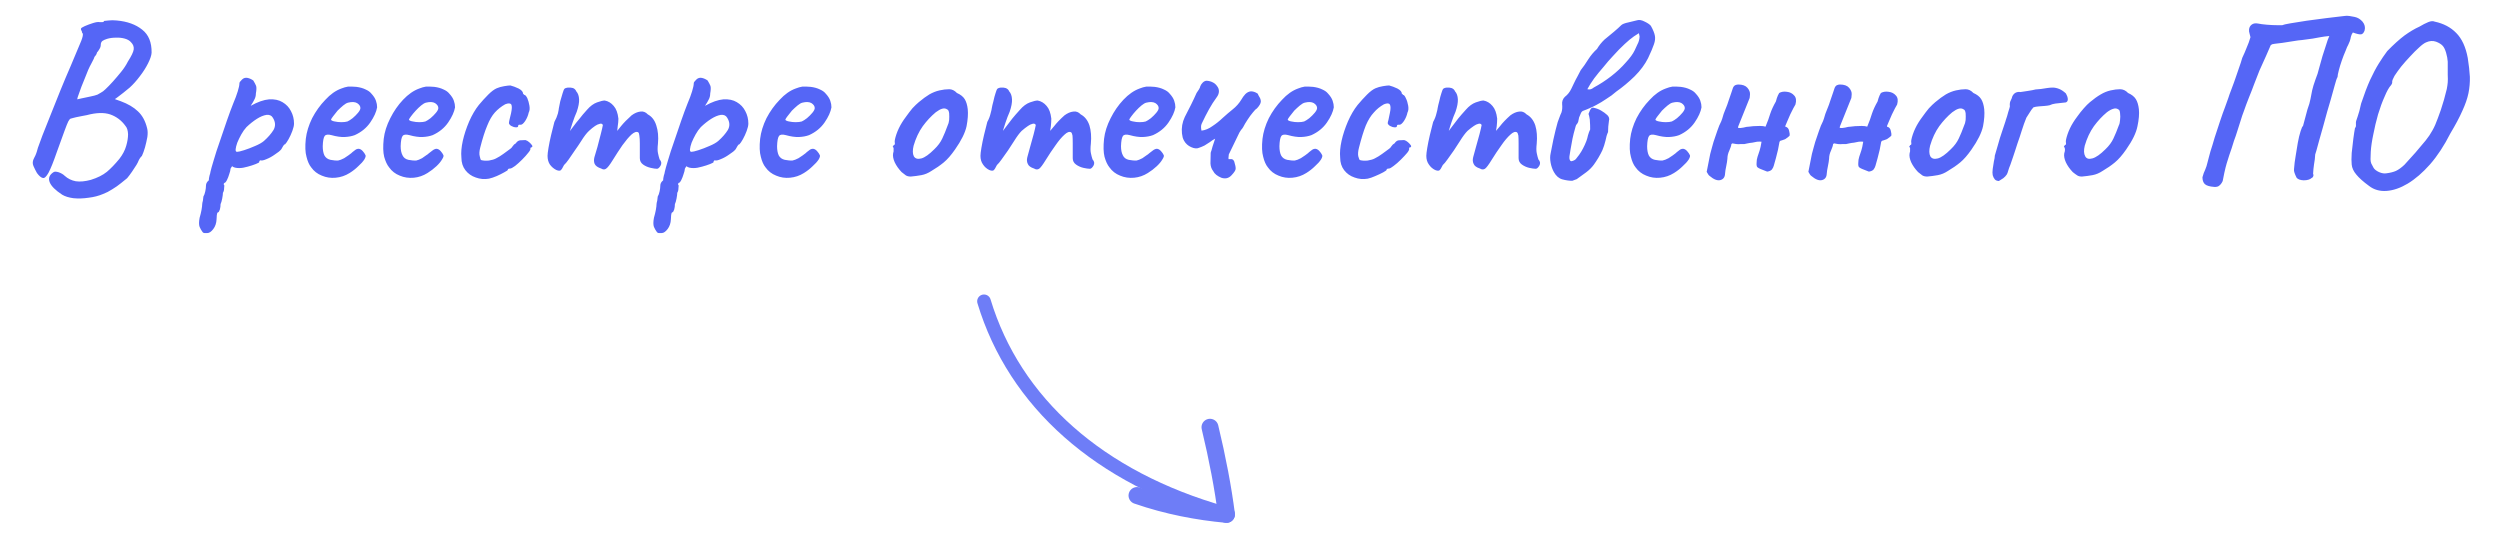
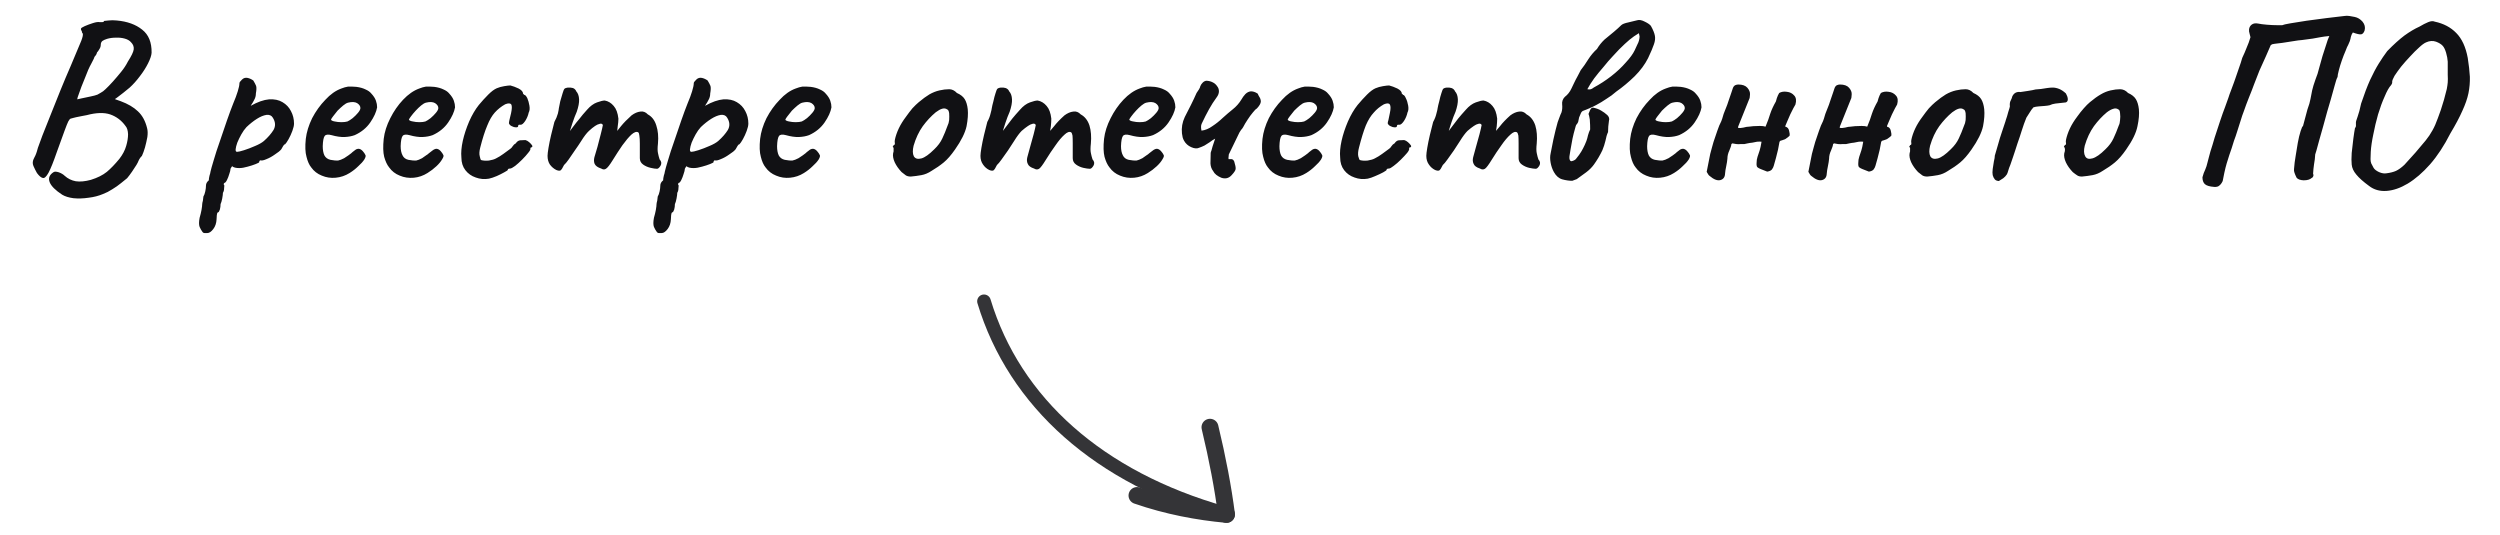
<svg xmlns="http://www.w3.org/2000/svg" viewBox="-60 -760 10620 2270" fill="none" role="img" aria-label="В реестре отечественного ПО">
-   <g fill="#5566f6">
+   <g fill="#111114">
    <path d="M204 67Q161 39 151 14Q141 -12 168 -29Q174 -33 190 -28Q206 -22 215 -13Q235 5 262 10Q289 14 326 4Q368 -9 394 -30Q419 -51 447 -85Q468 -112 476 -140Q484 -167 484 -190Q483 -214 473 -225Q448 -260 408 -274Q369 -287 309 -271Q302 -270 288 -267Q274 -264 263 -262Q252 -259 251 -259Q244 -257 240 -256Q236 -255 230 -244Q225 -234 214 -204Q203 -174 181 -113Q160 -52 146 -26Q132 -1 122 -4Q111 -6 97 -25Q89 -39 82 -55Q75 -71 85 -89Q90 -98 93 -106Q96 -113 101 -132Q106 -147 120 -184Q135 -222 155 -272Q175 -323 197 -377Q219 -431 240 -479Q260 -527 274 -560Q288 -591 291 -605Q294 -619 289 -620Q289 -625 286 -630Q283 -634 284 -638Q284 -642 300 -649Q316 -656 335 -662Q354 -668 363 -666Q368 -666 375 -666Q382 -667 382 -671Q385 -671 401 -673Q417 -675 436 -673Q503 -667 544 -634Q585 -602 584 -536Q583 -519 569 -491Q555 -463 534 -436Q513 -408 491 -388Q478 -377 464 -366Q449 -354 438 -346Q428 -339 428 -339Q428 -339 436 -336Q444 -333 453 -330Q499 -313 526 -287Q554 -261 565 -215Q569 -200 566 -178Q562 -156 556 -134Q550 -113 543 -98Q536 -91 532 -84Q528 -76 528 -76Q528 -74 520 -60Q512 -47 501 -31Q490 -15 480 -3Q470 5 454 18Q437 32 417 44Q397 57 378 64Q350 76 316 80Q282 85 252 82Q222 78 204 67ZM268 -338Q268 -338 286 -342Q303 -345 324 -350Q344 -354 354 -358Q359 -361 368 -366Q378 -371 388 -381Q402 -394 420 -414Q437 -433 454 -454Q472 -476 483 -498Q506 -534 508 -550Q510 -567 497 -580Q488 -591 470 -596Q452 -601 432 -600Q412 -600 395 -595Q382 -591 375 -586Q368 -580 368 -569Q368 -560 362 -551Q357 -542 352 -537Q351 -530 346 -524Q341 -518 341 -518Q341 -514 328 -490Q315 -467 301 -429Q283 -386 276 -364Q268 -343 268 -338ZM821 230Q817 230 810 230Q803 231 798 222Q794 217 788 204Q783 191 788 165Q793 148 796 132Q799 115 799 107Q799 103 802 92Q804 80 804 75Q809 67 812 53Q815 39 815 28Q815 16 827 6Q827 -2 830 -14Q834 -26 834 -30Q837 -44 848 -80Q858 -115 874 -160Q889 -205 904 -248Q919 -291 931 -321Q943 -349 950 -372Q957 -395 957 -405Q957 -409 959 -412Q961 -414 968 -422Q978 -432 992 -429Q1005 -426 1016 -418Q1024 -405 1028 -395Q1031 -385 1027 -363Q1027 -348 1020 -336Q1014 -324 1009 -317Q1004 -310 1006 -311Q1049 -335 1083 -338Q1117 -340 1140 -326Q1164 -312 1176 -288Q1189 -264 1189 -235Q1189 -223 1182 -204Q1175 -185 1166 -169Q1157 -153 1151 -147Q1147 -147 1143 -140Q1139 -134 1135 -126Q1127 -116 1108 -104Q1090 -91 1072 -84Q1054 -76 1046 -79Q1046 -79 1044 -78Q1041 -76 1041 -71Q1041 -69 1026 -63Q1011 -57 992 -52Q972 -46 956 -46Q935 -46 926 -54Q924 -52 922 -48Q919 -44 919 -41Q919 -35 914 -21Q910 -7 904 5Q898 17 893 17Q893 17 891 20Q889 23 893 28Q893 28 892 40Q892 51 887 59Q887 67 884 83Q881 99 877 107Q877 119 874 130Q870 142 866 142Q862 143 861 154Q860 166 860 171Q859 196 846 213Q833 230 821 230ZM947 -115Q955 -115 977 -122Q999 -129 1024 -140Q1048 -150 1061 -161Q1087 -184 1102 -208Q1116 -233 1099 -260Q1091 -274 1072 -272Q1053 -269 1031 -255Q1009 -241 987 -220Q975 -207 965 -189Q955 -171 948 -154Q942 -137 941 -126Q940 -115 947 -115ZM1425 -25Q1398 -8 1366 -5Q1335 -2 1307 -14Q1279 -25 1262 -49Q1249 -65 1242 -94Q1234 -122 1239 -170Q1244 -213 1266 -258Q1289 -302 1322 -336Q1354 -371 1390 -384Q1405 -390 1418 -392Q1431 -393 1454 -391Q1477 -388 1493 -380Q1509 -373 1517 -363Q1532 -347 1537 -332Q1542 -318 1542 -304Q1537 -275 1513 -240Q1489 -205 1447 -186Q1428 -179 1404 -178Q1380 -177 1348 -186Q1326 -192 1319 -182Q1312 -172 1311 -139Q1311 -115 1318 -100Q1326 -85 1344 -81Q1366 -77 1376 -78Q1387 -80 1402 -88Q1413 -95 1420 -100Q1426 -104 1432 -109Q1437 -114 1444 -119Q1450 -124 1454 -126Q1459 -128 1464 -128Q1473 -127 1481 -118Q1489 -109 1492 -102Q1496 -97 1488 -83Q1479 -69 1462 -54Q1446 -38 1425 -25ZM1416 -244Q1425 -248 1438 -258Q1451 -269 1461 -281Q1471 -293 1471 -301Q1471 -313 1457 -322Q1443 -330 1419 -324Q1410 -322 1398 -312Q1386 -302 1374 -290Q1363 -277 1355 -266Q1347 -256 1346 -251Q1350 -246 1362 -244Q1375 -241 1390 -241Q1406 -241 1416 -244ZM1756 -25Q1729 -8 1698 -5Q1666 -2 1638 -14Q1610 -25 1593 -49Q1580 -65 1572 -94Q1565 -122 1570 -170Q1575 -213 1598 -258Q1620 -302 1652 -336Q1685 -371 1721 -384Q1736 -390 1749 -392Q1762 -393 1785 -391Q1808 -388 1824 -380Q1840 -373 1848 -363Q1863 -347 1868 -332Q1873 -318 1873 -304Q1868 -275 1844 -240Q1820 -205 1778 -186Q1759 -179 1735 -178Q1711 -177 1679 -186Q1657 -192 1650 -182Q1643 -172 1642 -139Q1642 -115 1650 -100Q1657 -85 1675 -81Q1697 -77 1708 -78Q1718 -80 1733 -88Q1744 -95 1750 -100Q1757 -104 1762 -109Q1768 -114 1775 -119Q1781 -124 1786 -126Q1790 -128 1795 -128Q1804 -127 1812 -118Q1820 -109 1823 -102Q1827 -97 1818 -83Q1810 -69 1794 -54Q1777 -38 1756 -25ZM1747 -244Q1756 -248 1769 -258Q1782 -269 1792 -281Q1802 -293 1802 -301Q1802 -313 1788 -322Q1774 -330 1750 -324Q1741 -322 1729 -312Q1717 -302 1706 -290Q1694 -277 1686 -266Q1678 -256 1677 -251Q1681 -246 1694 -244Q1706 -241 1722 -241Q1737 -241 1747 -244ZM2017 -1Q1988 4 1961 -6Q1934 -15 1917 -37Q1900 -59 1900 -91Q1897 -121 1906 -162Q1915 -202 1933 -244Q1951 -285 1974 -314Q1994 -338 2014 -358Q2034 -378 2050 -385Q2064 -391 2082 -394Q2100 -397 2108 -397Q2124 -393 2143 -384Q2162 -374 2162 -362Q2162 -362 2164 -360Q2167 -357 2167 -357Q2173 -357 2180 -343Q2186 -329 2189 -311Q2192 -293 2186 -282Q2182 -263 2171 -246Q2160 -230 2152 -230Q2148 -230 2144 -230Q2141 -229 2141 -224Q2141 -219 2132 -219Q2123 -219 2114 -224Q2105 -228 2102 -236Q2102 -241 2104 -250Q2107 -260 2111 -279Q2117 -307 2112 -316Q2106 -325 2086 -317Q2061 -303 2042 -282Q2024 -262 2010 -227Q1995 -192 1980 -133Q1974 -110 1978 -96Q1981 -81 1984 -80Q1998 -76 2017 -78Q2036 -81 2047 -87Q2063 -95 2078 -106Q2093 -117 2108 -128Q2113 -131 2118 -139Q2123 -147 2131 -151Q2139 -163 2150 -164Q2160 -165 2172 -165Q2180 -163 2188 -156Q2196 -149 2200 -143Q2204 -137 2198 -134Q2194 -134 2194 -132Q2193 -129 2193 -129Q2195 -124 2184 -111Q2174 -98 2158 -82Q2142 -66 2128 -55Q2113 -44 2107 -44Q2097 -44 2097 -38Q2097 -36 2082 -28Q2068 -20 2050 -12Q2031 -4 2017 -1ZM2303 -38Q2287 -46 2276 -61Q2266 -76 2266 -98Q2266 -108 2270 -132Q2274 -156 2281 -186Q2288 -216 2295 -242Q2305 -260 2310 -278Q2314 -296 2314 -300Q2316 -312 2320 -330Q2325 -349 2330 -364Q2335 -380 2337 -382Q2342 -387 2352 -388Q2363 -389 2374 -386Q2384 -382 2388 -372Q2399 -360 2400 -338Q2401 -317 2390 -285Q2381 -265 2372 -238Q2363 -211 2356 -188Q2350 -166 2349 -158L2318 -157Q2335 -173 2350 -190Q2365 -208 2372 -218Q2389 -241 2402 -256Q2414 -272 2434 -294Q2454 -317 2476 -325Q2498 -333 2509 -333Q2531 -329 2547 -310Q2563 -292 2567 -256Q2567 -242 2564 -223Q2562 -204 2562 -204Q2562 -204 2578 -224Q2595 -245 2623 -270Q2642 -284 2660 -286Q2678 -289 2692 -274Q2718 -260 2728 -227Q2739 -194 2735 -150Q2732 -124 2735 -110Q2738 -95 2742 -83Q2754 -70 2746 -56Q2738 -43 2731 -43Q2721 -43 2704 -47Q2686 -51 2672 -61Q2658 -71 2658 -88V-150Q2658 -172 2656 -184Q2655 -195 2651 -198Q2640 -204 2622 -188Q2605 -172 2584 -143Q2564 -114 2543 -80Q2524 -49 2514 -43Q2505 -37 2494 -44Q2472 -51 2466 -64Q2461 -76 2465 -92Q2470 -109 2478 -136Q2485 -164 2492 -190Q2499 -217 2501 -229Q2497 -237 2488 -234Q2478 -232 2468 -225Q2456 -217 2442 -204Q2427 -190 2409 -161Q2397 -142 2382 -121Q2368 -100 2356 -83Q2344 -66 2336 -59Q2327 -40 2321 -36Q2315 -33 2303 -38ZM2751 230Q2747 230 2740 230Q2733 231 2728 222Q2724 217 2718 204Q2713 191 2718 165Q2723 148 2726 132Q2729 115 2729 107Q2729 103 2732 92Q2734 80 2734 75Q2739 67 2742 53Q2745 39 2745 28Q2745 16 2757 6Q2757 -2 2760 -14Q2764 -26 2764 -30Q2767 -44 2778 -80Q2788 -115 2804 -160Q2819 -205 2834 -248Q2849 -291 2861 -321Q2873 -349 2880 -372Q2887 -395 2887 -405Q2887 -409 2889 -412Q2891 -414 2898 -422Q2908 -432 2922 -429Q2935 -426 2946 -418Q2954 -405 2958 -395Q2961 -385 2957 -363Q2957 -348 2950 -336Q2944 -324 2939 -317Q2934 -310 2936 -311Q2979 -335 3013 -338Q3047 -340 3070 -326Q3094 -312 3106 -288Q3119 -264 3119 -235Q3119 -223 3112 -204Q3105 -185 3096 -169Q3087 -153 3081 -147Q3077 -147 3073 -140Q3069 -134 3065 -126Q3057 -116 3038 -104Q3020 -91 3002 -84Q2984 -76 2976 -79Q2976 -79 2974 -78Q2971 -76 2971 -71Q2971 -69 2956 -63Q2941 -57 2922 -52Q2902 -46 2886 -46Q2865 -46 2856 -54Q2854 -52 2852 -48Q2849 -44 2849 -41Q2849 -35 2844 -21Q2840 -7 2834 5Q2828 17 2823 17Q2823 17 2821 20Q2819 23 2823 28Q2823 28 2822 40Q2822 51 2817 59Q2817 67 2814 83Q2811 99 2807 107Q2807 119 2804 130Q2800 142 2796 142Q2792 143 2791 154Q2790 166 2790 171Q2789 196 2776 213Q2763 230 2751 230ZM2877 -115Q2885 -115 2907 -122Q2929 -129 2954 -140Q2978 -150 2991 -161Q3017 -184 3032 -208Q3046 -233 3029 -260Q3021 -274 3002 -272Q2983 -269 2961 -255Q2939 -241 2917 -220Q2905 -207 2895 -189Q2885 -171 2878 -154Q2872 -137 2871 -126Q2870 -115 2877 -115ZM3355 -25Q3328 -8 3296 -5Q3265 -2 3237 -14Q3209 -25 3192 -49Q3179 -65 3172 -94Q3164 -122 3169 -170Q3174 -213 3196 -258Q3219 -302 3252 -336Q3284 -371 3320 -384Q3335 -390 3348 -392Q3361 -393 3384 -391Q3407 -388 3423 -380Q3439 -373 3447 -363Q3462 -347 3467 -332Q3472 -318 3472 -304Q3467 -275 3443 -240Q3419 -205 3377 -186Q3358 -179 3334 -178Q3310 -177 3278 -186Q3256 -192 3249 -182Q3242 -172 3241 -139Q3241 -115 3248 -100Q3256 -85 3274 -81Q3296 -77 3306 -78Q3317 -80 3332 -88Q3343 -95 3350 -100Q3356 -104 3362 -109Q3367 -114 3374 -119Q3380 -124 3384 -126Q3389 -128 3394 -128Q3403 -127 3411 -118Q3419 -109 3422 -102Q3426 -97 3418 -83Q3409 -69 3392 -54Q3376 -38 3355 -25ZM3346 -244Q3355 -248 3368 -258Q3381 -269 3391 -281Q3401 -293 3401 -301Q3401 -313 3387 -322Q3373 -330 3349 -324Q3340 -322 3328 -312Q3316 -302 3304 -290Q3293 -277 3285 -266Q3277 -256 3276 -251Q3280 -246 3292 -244Q3305 -241 3320 -241Q3336 -241 3346 -244ZM3809 -10Q3796 -10 3788 -15Q3781 -20 3770 -29Q3751 -49 3741 -70Q3731 -92 3734 -109Q3737 -117 3736 -124Q3736 -132 3736 -132Q3731 -137 3733 -138Q3735 -140 3737 -144Q3743 -144 3741 -155Q3739 -163 3748 -190Q3757 -216 3772 -240Q3778 -250 3790 -266Q3802 -283 3816 -300Q3831 -316 3843 -326Q3868 -347 3888 -359Q3909 -371 3931 -376Q3953 -381 3972 -381Q3990 -381 4005 -365Q4028 -355 4038 -339Q4048 -323 4051 -296Q4054 -266 4046 -224Q4037 -182 3997 -125Q3972 -89 3949 -70Q3926 -51 3897 -34Q3876 -20 3854 -16Q3832 -12 3809 -10ZM3909 -126Q3932 -148 3943 -172Q3954 -195 3966 -228Q3970 -235 3972 -250Q3973 -265 3972 -279Q3970 -293 3964 -295Q3954 -302 3942 -298Q3931 -295 3915 -283Q3885 -258 3860 -224Q3835 -189 3821 -141Q3814 -112 3822 -96Q3831 -81 3854 -87Q3876 -93 3909 -126ZM4142 -38Q4126 -46 4116 -61Q4105 -76 4105 -98Q4105 -108 4109 -132Q4113 -156 4120 -186Q4127 -216 4134 -242Q4144 -260 4148 -278Q4153 -296 4153 -300Q4155 -312 4160 -330Q4164 -349 4169 -364Q4174 -380 4176 -382Q4181 -387 4192 -388Q4202 -389 4212 -386Q4223 -382 4227 -372Q4238 -360 4239 -338Q4240 -317 4229 -285Q4220 -265 4211 -238Q4202 -211 4196 -188Q4189 -166 4188 -158L4157 -157Q4174 -173 4189 -190Q4204 -208 4211 -218Q4228 -241 4240 -256Q4253 -272 4273 -294Q4293 -317 4315 -325Q4337 -333 4348 -333Q4370 -329 4386 -310Q4402 -292 4406 -256Q4406 -242 4404 -223Q4401 -204 4401 -204Q4401 -204 4418 -224Q4434 -245 4462 -270Q4481 -284 4499 -286Q4517 -289 4531 -274Q4557 -260 4568 -227Q4578 -194 4574 -150Q4571 -124 4574 -110Q4577 -95 4581 -83Q4593 -70 4585 -56Q4577 -43 4570 -43Q4560 -43 4542 -47Q4525 -51 4511 -61Q4497 -71 4497 -88V-150Q4497 -172 4496 -184Q4494 -195 4490 -198Q4479 -204 4462 -188Q4444 -172 4424 -143Q4403 -114 4382 -80Q4363 -49 4354 -43Q4344 -37 4333 -44Q4311 -51 4306 -64Q4300 -76 4304 -92Q4309 -109 4316 -136Q4324 -164 4331 -190Q4338 -217 4340 -229Q4336 -237 4326 -234Q4317 -232 4307 -225Q4295 -217 4280 -204Q4266 -190 4248 -161Q4236 -142 4222 -121Q4207 -100 4195 -83Q4183 -66 4175 -59Q4166 -40 4160 -36Q4154 -33 4142 -38ZM4816 -25Q4789 -8 4758 -5Q4726 -2 4698 -14Q4670 -25 4653 -49Q4640 -65 4632 -94Q4625 -122 4630 -170Q4635 -213 4658 -258Q4680 -302 4712 -336Q4745 -371 4781 -384Q4796 -390 4809 -392Q4822 -393 4845 -391Q4868 -388 4884 -380Q4900 -373 4908 -363Q4923 -347 4928 -332Q4933 -318 4933 -304Q4928 -275 4904 -240Q4880 -205 4838 -186Q4819 -179 4795 -178Q4771 -177 4739 -186Q4717 -192 4710 -182Q4703 -172 4702 -139Q4702 -115 4710 -100Q4717 -85 4735 -81Q4757 -77 4768 -78Q4778 -80 4793 -88Q4804 -95 4810 -100Q4817 -104 4822 -109Q4828 -114 4835 -119Q4841 -124 4846 -126Q4850 -128 4855 -128Q4864 -127 4872 -118Q4880 -109 4883 -102Q4887 -97 4878 -83Q4870 -69 4854 -54Q4837 -38 4816 -25ZM4807 -244Q4816 -248 4829 -258Q4842 -269 4852 -281Q4862 -293 4862 -301Q4862 -313 4848 -322Q4834 -330 4810 -324Q4801 -322 4789 -312Q4777 -302 4766 -290Q4754 -277 4746 -266Q4738 -256 4737 -251Q4741 -246 4754 -244Q4766 -241 4782 -241Q4797 -241 4807 -244ZM5128 -5Q5116 -10 5107 -17Q5098 -24 5093 -34Q5083 -47 5082 -66Q5082 -86 5083 -110Q5083 -113 5086 -120Q5088 -128 5091 -138Q5094 -147 5097 -156Q5100 -165 5102 -171Q5096 -168 5090 -164Q5085 -160 5079 -156Q5069 -149 5057 -142Q5045 -136 5033 -132Q5020 -126 5000 -135Q4980 -144 4970 -162Q4966 -169 4964 -176Q4962 -184 4961 -193Q4957 -229 4973 -263Q4986 -289 4999 -314Q5012 -340 5023 -365Q5028 -373 5033 -380Q5038 -388 5039 -394Q5042 -402 5050 -410Q5058 -417 5066 -417Q5081 -416 5092 -410Q5103 -405 5111 -393Q5118 -384 5118 -372Q5118 -359 5108 -346Q5091 -323 5076 -296Q5061 -269 5045 -235Q5042 -229 5042 -221Q5042 -213 5044 -205Q5068 -208 5090 -224Q5113 -239 5134 -259Q5156 -279 5176 -295Q5199 -313 5214 -338Q5220 -349 5230 -360Q5241 -371 5254 -372Q5260 -372 5267 -370Q5274 -368 5283 -362Q5285 -356 5290 -348Q5296 -339 5296 -328Q5295 -316 5279 -299Q5273 -296 5262 -282Q5251 -269 5240 -252Q5228 -234 5221 -220Q5217 -213 5212 -208Q5208 -202 5205 -197L5160 -104Q5160 -100 5159 -94Q5158 -89 5159 -84Q5165 -84 5172 -84Q5179 -83 5183 -74Q5190 -52 5189 -42Q5188 -33 5172 -16Q5154 4 5128 -5ZM5489 -25Q5462 -8 5430 -5Q5399 -2 5371 -14Q5343 -25 5326 -49Q5313 -65 5306 -94Q5298 -122 5303 -170Q5308 -213 5330 -258Q5353 -302 5386 -336Q5418 -371 5454 -384Q5469 -390 5482 -392Q5495 -393 5518 -391Q5541 -388 5557 -380Q5573 -373 5581 -363Q5596 -347 5601 -332Q5606 -318 5606 -304Q5601 -275 5577 -240Q5553 -205 5511 -186Q5492 -179 5468 -178Q5444 -177 5412 -186Q5390 -192 5383 -182Q5376 -172 5375 -139Q5375 -115 5382 -100Q5390 -85 5408 -81Q5430 -77 5440 -78Q5451 -80 5466 -88Q5477 -95 5484 -100Q5490 -104 5496 -109Q5501 -114 5508 -119Q5514 -124 5518 -126Q5523 -128 5528 -128Q5537 -127 5545 -118Q5553 -109 5556 -102Q5560 -97 5552 -83Q5543 -69 5526 -54Q5510 -38 5489 -25ZM5480 -244Q5489 -248 5502 -258Q5515 -269 5525 -281Q5535 -293 5535 -301Q5535 -313 5521 -322Q5507 -330 5483 -324Q5474 -322 5462 -312Q5450 -302 5438 -290Q5427 -277 5419 -266Q5411 -256 5410 -251Q5414 -246 5426 -244Q5439 -241 5454 -241Q5470 -241 5480 -244ZM5750 -1Q5721 4 5694 -6Q5667 -15 5650 -37Q5633 -59 5633 -91Q5630 -121 5639 -162Q5648 -202 5666 -244Q5684 -285 5707 -314Q5727 -338 5747 -358Q5767 -378 5783 -385Q5797 -391 5815 -394Q5833 -397 5841 -397Q5857 -393 5876 -384Q5895 -374 5895 -362Q5895 -362 5898 -360Q5900 -357 5900 -357Q5906 -357 5912 -343Q5919 -329 5922 -311Q5925 -293 5919 -282Q5915 -263 5904 -246Q5893 -230 5885 -230Q5881 -230 5878 -230Q5874 -229 5874 -224Q5874 -219 5865 -219Q5856 -219 5847 -224Q5838 -228 5835 -236Q5835 -241 5838 -250Q5840 -260 5844 -279Q5850 -307 5844 -316Q5839 -325 5819 -317Q5794 -303 5776 -282Q5757 -262 5742 -227Q5728 -192 5713 -133Q5707 -110 5710 -96Q5714 -81 5717 -80Q5731 -76 5750 -78Q5769 -81 5780 -87Q5796 -95 5811 -106Q5826 -117 5841 -128Q5846 -131 5851 -139Q5856 -147 5864 -151Q5872 -163 5882 -164Q5893 -165 5905 -165Q5913 -163 5921 -156Q5929 -149 5933 -143Q5937 -137 5931 -134Q5927 -134 5926 -132Q5926 -129 5926 -129Q5928 -124 5918 -111Q5907 -98 5891 -82Q5875 -66 5860 -55Q5846 -44 5840 -44Q5830 -44 5830 -38Q5830 -36 5816 -28Q5801 -20 5782 -12Q5764 -4 5750 -1ZM6036 -38Q6020 -46 6010 -61Q5999 -76 5999 -98Q5999 -108 6003 -132Q6007 -156 6014 -186Q6021 -216 6028 -242Q6038 -260 6042 -278Q6047 -296 6047 -300Q6049 -312 6054 -330Q6058 -349 6063 -364Q6068 -380 6070 -382Q6075 -387 6086 -388Q6096 -389 6106 -386Q6117 -382 6121 -372Q6132 -360 6133 -338Q6134 -317 6123 -285Q6114 -265 6105 -238Q6096 -211 6090 -188Q6083 -166 6082 -158L6051 -157Q6068 -173 6083 -190Q6098 -208 6105 -218Q6122 -241 6134 -256Q6147 -272 6167 -294Q6187 -317 6209 -325Q6231 -333 6242 -333Q6264 -329 6280 -310Q6296 -292 6300 -256Q6300 -242 6298 -223Q6295 -204 6295 -204Q6295 -204 6312 -224Q6328 -245 6356 -270Q6375 -284 6393 -286Q6411 -289 6425 -274Q6451 -260 6462 -227Q6472 -194 6468 -150Q6465 -124 6468 -110Q6471 -95 6475 -83Q6487 -70 6479 -56Q6471 -43 6464 -43Q6454 -43 6436 -47Q6419 -51 6405 -61Q6391 -71 6391 -88V-150Q6391 -172 6390 -184Q6388 -195 6384 -198Q6373 -204 6356 -188Q6338 -172 6318 -143Q6297 -114 6276 -80Q6257 -49 6248 -43Q6238 -37 6227 -44Q6205 -51 6200 -64Q6194 -76 6198 -92Q6203 -109 6210 -136Q6218 -164 6225 -190Q6232 -217 6234 -229Q6230 -237 6220 -234Q6211 -232 6201 -225Q6189 -217 6174 -204Q6160 -190 6142 -161Q6130 -142 6116 -121Q6101 -100 6089 -83Q6077 -66 6069 -59Q6060 -40 6054 -36Q6048 -33 6036 -38ZM6619 8Q6599 8 6577 2Q6555 -4 6541 -29Q6531 -47 6527 -69Q6523 -91 6527 -108Q6540 -177 6548 -207Q6556 -237 6557 -241Q6559 -245 6564 -260Q6569 -274 6573 -282Q6578 -297 6576 -317Q6575 -325 6578 -334Q6582 -344 6588 -349Q6605 -362 6615 -383Q6618 -390 6626 -406Q6633 -421 6642 -437Q6650 -453 6655 -462Q6671 -482 6687 -508Q6703 -533 6724 -552Q6737 -574 6756 -592Q6776 -609 6796 -625Q6815 -641 6827 -653Q6834 -660 6858 -665Q6881 -670 6895 -674Q6908 -678 6927 -668Q6946 -659 6953 -650Q6967 -625 6970 -608Q6973 -592 6966 -572Q6959 -551 6941 -513Q6921 -473 6884 -436Q6846 -399 6806 -371Q6787 -354 6764 -340Q6742 -325 6721 -314Q6708 -307 6694 -301Q6681 -295 6667 -290Q6660 -288 6656 -280Q6653 -273 6648 -261Q6646 -250 6644 -242Q6641 -235 6637 -231Q6634 -228 6630 -211Q6625 -194 6620 -171Q6616 -148 6612 -127Q6608 -106 6607 -96Q6606 -87 6608 -82Q6609 -77 6614 -75Q6627 -77 6634 -84Q6640 -92 6648 -102Q6658 -116 6665 -130Q6672 -143 6679 -161Q6683 -172 6686 -186Q6690 -200 6695 -210Q6695 -232 6694 -242Q6694 -253 6692 -260Q6691 -268 6688 -276Q6695 -296 6700 -300Q6704 -304 6711 -302Q6729 -298 6742 -290Q6756 -282 6768 -271Q6773 -266 6775 -260Q6777 -253 6775 -248Q6774 -236 6772 -223Q6771 -210 6771 -199Q6764 -184 6760 -162Q6755 -141 6747 -122Q6741 -109 6730 -90Q6719 -72 6711 -61Q6698 -43 6678 -28Q6657 -13 6638 1ZM6683 -381Q6691 -379 6698 -381Q6704 -383 6710 -388Q6749 -409 6784 -436Q6820 -464 6846 -494Q6873 -523 6884 -546Q6889 -557 6896 -572Q6904 -586 6905 -605L6902 -619Q6880 -606 6862 -591Q6844 -576 6818 -550Q6808 -540 6790 -520Q6772 -501 6752 -476Q6731 -452 6712 -427Q6694 -402 6683 -381ZM7051 -25Q7024 -8 6992 -5Q6961 -2 6933 -14Q6905 -25 6888 -49Q6875 -65 6868 -94Q6860 -122 6865 -170Q6870 -213 6892 -258Q6915 -302 6948 -336Q6980 -371 7016 -384Q7031 -390 7044 -392Q7057 -393 7080 -391Q7103 -388 7119 -380Q7135 -373 7143 -363Q7158 -347 7163 -332Q7168 -318 7168 -304Q7163 -275 7139 -240Q7115 -205 7073 -186Q7054 -179 7030 -178Q7006 -177 6974 -186Q6952 -192 6945 -182Q6938 -172 6937 -139Q6937 -115 6944 -100Q6952 -85 6970 -81Q6992 -77 7002 -78Q7013 -80 7028 -88Q7039 -95 7046 -100Q7052 -104 7058 -109Q7063 -114 7070 -119Q7076 -124 7080 -126Q7085 -128 7090 -128Q7099 -127 7107 -118Q7115 -109 7118 -102Q7122 -97 7114 -83Q7105 -69 7088 -54Q7072 -38 7051 -25ZM7042 -244Q7051 -248 7064 -258Q7077 -269 7087 -281Q7097 -293 7097 -301Q7097 -313 7083 -322Q7069 -330 7045 -324Q7036 -322 7024 -312Q7012 -302 7000 -290Q6989 -277 6981 -266Q6973 -256 6972 -251Q6976 -246 6988 -244Q7001 -241 7016 -241Q7032 -241 7042 -244ZM7498 -365Q7512 -373 7531 -370Q7550 -368 7562 -354Q7574 -341 7567 -316Q7565 -312 7558 -300Q7552 -289 7545 -274Q7538 -258 7532 -244Q7526 -231 7524 -225V-222Q7537 -219 7540 -205Q7544 -191 7542 -183Q7533 -175 7528 -172Q7524 -168 7510 -164Q7506 -163 7503 -162Q7500 -160 7499 -156Q7497 -142 7493 -124Q7489 -107 7484 -88Q7479 -70 7475 -56Q7473 -48 7467 -40Q7461 -33 7447 -31Q7427 -39 7419 -42Q7411 -45 7405 -50Q7401 -55 7402 -68Q7402 -82 7406 -94Q7411 -109 7415 -121Q7419 -133 7423 -158Q7415 -159 7404 -158Q7394 -156 7384 -154Q7373 -153 7364 -151Q7355 -149 7350 -148Q7344 -148 7335 -148Q7326 -147 7316 -148Q7307 -149 7299 -151L7295 -148Q7294 -138 7286 -120Q7278 -103 7278 -86Q7277 -73 7273 -54Q7269 -36 7268 -22Q7267 0 7248 5Q7229 10 7202 -13Q7198 -16 7196 -20Q7193 -24 7190 -30L7205 -106Q7209 -120 7212 -132Q7215 -145 7219 -157Q7227 -179 7235 -204Q7243 -228 7252 -245Q7253 -248 7256 -256Q7259 -265 7262 -276Q7266 -286 7269 -294Q7272 -302 7273 -304Q7277 -313 7283 -332Q7289 -350 7295 -367Q7301 -384 7301 -385Q7304 -394 7311 -398Q7318 -401 7324 -401Q7351 -401 7363 -387Q7375 -373 7374 -359Q7373 -353 7373 -348Q7373 -343 7371 -340L7324 -223L7323 -217Q7333 -215 7346 -218Q7360 -222 7370 -222Q7375 -223 7388 -224Q7401 -225 7416 -225Q7431 -225 7440 -222Q7453 -253 7460 -277Q7468 -301 7484 -329Q7485 -331 7488 -343Q7492 -355 7498 -365ZM7930 -365Q7944 -373 7963 -370Q7982 -368 7994 -354Q8006 -341 7999 -316Q7997 -312 7990 -300Q7984 -289 7977 -274Q7970 -258 7964 -244Q7958 -231 7956 -225V-222Q7969 -219 7972 -205Q7976 -191 7974 -183Q7965 -175 7960 -172Q7956 -168 7942 -164Q7938 -163 7935 -162Q7932 -160 7931 -156Q7929 -142 7925 -124Q7921 -107 7916 -88Q7911 -70 7907 -56Q7905 -48 7899 -40Q7893 -33 7879 -31Q7859 -39 7851 -42Q7843 -45 7837 -50Q7833 -55 7834 -68Q7834 -82 7838 -94Q7843 -109 7847 -121Q7851 -133 7855 -158Q7847 -159 7836 -158Q7826 -156 7816 -154Q7805 -153 7796 -151Q7787 -149 7782 -148Q7776 -148 7767 -148Q7758 -147 7748 -148Q7739 -149 7731 -151L7727 -148Q7726 -138 7718 -120Q7710 -103 7710 -86Q7709 -73 7705 -54Q7701 -36 7700 -22Q7699 0 7680 5Q7661 10 7634 -13Q7630 -16 7628 -20Q7625 -24 7622 -30L7637 -106Q7641 -120 7644 -132Q7647 -145 7651 -157Q7659 -179 7667 -204Q7675 -228 7684 -245Q7685 -248 7688 -256Q7691 -265 7694 -276Q7698 -286 7701 -294Q7704 -302 7705 -304Q7709 -313 7715 -332Q7721 -350 7727 -367Q7733 -384 7733 -385Q7736 -394 7743 -398Q7750 -401 7756 -401Q7783 -401 7795 -387Q7807 -373 7806 -359Q7805 -353 7805 -348Q7805 -343 7803 -340L7756 -223L7755 -217Q7765 -215 7778 -218Q7792 -222 7802 -222Q7807 -223 7820 -224Q7833 -225 7848 -225Q7863 -225 7872 -222Q7885 -253 7892 -277Q7900 -301 7916 -329Q7917 -331 7920 -343Q7924 -355 7930 -365ZM8127 -10Q8114 -10 8106 -15Q8099 -20 8088 -29Q8069 -49 8059 -70Q8049 -92 8052 -109Q8055 -117 8054 -124Q8054 -132 8054 -132Q8049 -137 8051 -138Q8053 -140 8055 -144Q8061 -144 8059 -155Q8057 -163 8066 -190Q8075 -216 8090 -240Q8096 -250 8108 -266Q8120 -283 8134 -300Q8149 -316 8161 -326Q8186 -347 8206 -359Q8227 -371 8249 -376Q8271 -381 8290 -381Q8308 -381 8323 -365Q8346 -355 8356 -339Q8366 -323 8369 -296Q8372 -266 8364 -224Q8355 -182 8315 -125Q8290 -89 8267 -70Q8244 -51 8215 -34Q8194 -20 8172 -16Q8150 -12 8127 -10ZM8227 -126Q8250 -148 8261 -172Q8272 -195 8284 -228Q8288 -235 8290 -250Q8291 -265 8290 -279Q8288 -293 8282 -295Q8272 -302 8260 -298Q8249 -295 8233 -283Q8203 -258 8178 -224Q8153 -189 8139 -141Q8132 -112 8140 -96Q8149 -81 8172 -87Q8194 -93 8227 -126ZM8405 -16Q8403 -26 8405 -42Q8407 -58 8410 -74Q8414 -90 8414 -99Q8420 -121 8428 -147Q8435 -173 8444 -199Q8452 -225 8459 -244Q8459 -245 8461 -251Q8463 -257 8466 -266Q8468 -274 8471 -284Q8474 -293 8476 -300Q8478 -306 8478 -308Q8476 -324 8482 -334Q8487 -344 8488 -350Q8493 -361 8502 -366Q8512 -371 8523 -369Q8537 -371 8556 -374Q8576 -377 8587 -380Q8598 -381 8610 -382Q8623 -384 8636 -386Q8649 -388 8660 -388Q8673 -388 8688 -382Q8702 -376 8716 -363Q8723 -351 8724 -340Q8725 -329 8716 -325Q8711 -324 8698 -323Q8685 -322 8671 -320Q8657 -318 8647 -313Q8639 -311 8626 -310Q8613 -309 8600 -308Q8587 -307 8578 -304Q8569 -294 8562 -282Q8555 -271 8548 -260Q8543 -248 8538 -234Q8533 -219 8528 -204Q8524 -190 8520 -179Q8516 -166 8510 -150Q8505 -134 8500 -119Q8495 -104 8491 -92Q8485 -75 8480 -60Q8474 -46 8471 -35Q8468 -24 8465 -19Q8459 -10 8450 -3Q8440 4 8431 9Q8419 8 8414 2Q8408 -5 8405 -16ZM8784 -10Q8771 -10 8764 -15Q8756 -20 8745 -29Q8726 -49 8716 -70Q8706 -92 8709 -109Q8712 -117 8712 -124Q8711 -132 8711 -132Q8706 -137 8708 -138Q8710 -140 8712 -144Q8718 -144 8716 -155Q8714 -163 8723 -190Q8732 -216 8747 -240Q8753 -250 8765 -266Q8777 -283 8792 -300Q8806 -316 8818 -326Q8843 -347 8864 -359Q8884 -371 8906 -376Q8928 -381 8946 -381Q8965 -381 8980 -365Q9003 -355 9013 -339Q9023 -323 9026 -296Q9029 -266 9020 -224Q9012 -182 8972 -125Q8947 -89 8924 -70Q8901 -51 8872 -34Q8851 -20 8829 -16Q8807 -12 8784 -10ZM8884 -126Q8907 -148 8918 -172Q8929 -195 8941 -228Q8945 -235 8946 -250Q8948 -265 8946 -279Q8945 -293 8939 -295Q8929 -302 8918 -298Q8906 -295 8890 -283Q8860 -258 8835 -224Q8810 -189 8796 -141Q8789 -112 8798 -96Q8806 -81 8828 -87Q8851 -93 8884 -126ZM9346 34Q9317 32 9306 22Q9296 12 9296 -7Q9301 -26 9308 -40Q9314 -54 9317 -68Q9320 -80 9323 -91Q9326 -102 9330 -117Q9338 -141 9348 -176Q9359 -211 9371 -246Q9383 -282 9392 -305Q9400 -328 9406 -344Q9411 -360 9417 -375Q9423 -390 9430 -410Q9432 -415 9437 -430Q9442 -444 9448 -462Q9454 -480 9459 -494Q9464 -509 9465 -514Q9476 -537 9484 -558Q9493 -578 9500 -602Q9498 -610 9496 -618Q9493 -626 9494 -636Q9496 -649 9506 -656Q9516 -663 9532 -660Q9546 -657 9570 -655Q9594 -653 9614 -653Q9635 -653 9635 -653Q9641 -656 9670 -661Q9698 -666 9739 -672Q9780 -678 9822 -683Q9865 -688 9898 -692Q9909 -694 9921 -692Q9933 -690 9943 -688Q9962 -684 9976 -668Q9990 -651 9985 -631Q9980 -616 9970 -614Q9959 -613 9935 -622Q9929 -613 9928 -608Q9926 -603 9925 -596Q9924 -588 9915 -569Q9911 -563 9904 -544Q9896 -526 9888 -503Q9880 -480 9875 -460Q9870 -441 9870 -433Q9865 -425 9858 -398Q9851 -372 9841 -337Q9835 -316 9826 -286Q9818 -256 9809 -224Q9800 -192 9792 -164Q9785 -137 9780 -120Q9775 -104 9775 -104Q9774 -83 9770 -62Q9767 -42 9766 -22Q9769 -15 9766 -10Q9764 -5 9760 -4Q9749 6 9726 6Q9704 5 9696 -5Q9690 -17 9687 -26Q9684 -34 9685 -42Q9687 -70 9692 -98Q9697 -127 9701 -153Q9706 -181 9713 -203Q9720 -225 9723 -224L9742 -295Q9752 -322 9755 -340Q9758 -357 9762 -376Q9766 -394 9776 -422Q9786 -446 9792 -472Q9799 -497 9806 -522Q9811 -538 9817 -556Q9823 -575 9828 -590Q9834 -604 9835 -607Q9813 -605 9797 -602Q9781 -599 9764 -596Q9747 -594 9719 -590Q9704 -589 9681 -585Q9658 -581 9636 -578Q9615 -575 9603 -574Q9597 -573 9592 -572Q9588 -570 9586 -568Q9579 -551 9566 -522Q9552 -492 9538 -460Q9525 -427 9515 -401Q9511 -391 9506 -377Q9501 -363 9494 -347Q9488 -331 9482 -316Q9477 -301 9472 -288Q9468 -276 9465 -269Q9453 -231 9445 -206Q9437 -180 9430 -162Q9424 -144 9420 -130Q9415 -116 9410 -101Q9404 -83 9399 -66Q9394 -49 9389 -26Q9388 -19 9386 -11Q9385 -3 9382 9Q9376 22 9368 28Q9361 35 9346 34ZM10004 30Q9967 3 9950 -18Q9932 -39 9930 -61Q9928 -79 9930 -110Q9933 -141 9937 -171Q9941 -201 9944 -216Q9949 -221 9948 -230Q9948 -238 9948 -238Q9947 -243 9955 -264Q9963 -286 9970 -320Q9990 -380 10008 -420Q10027 -461 10045 -490Q10063 -519 10081 -543Q10122 -585 10154 -609Q10187 -633 10218 -647Q10238 -659 10255 -666Q10272 -673 10283 -668Q10339 -656 10374 -620Q10410 -584 10423 -514Q10430 -470 10432 -434Q10433 -399 10426 -364Q10419 -330 10400 -289Q10382 -248 10349 -193Q10310 -116 10263 -62Q10216 -9 10168 20Q10121 48 10078 51Q10035 54 10004 30ZM10079 -24Q10102 -27 10118 -34Q10135 -42 10154 -60Q10172 -79 10201 -112Q10227 -142 10244 -163Q10261 -184 10273 -206Q10285 -227 10296 -258Q10308 -288 10322 -336Q10330 -366 10334 -382Q10337 -398 10338 -410Q10339 -423 10338 -442Q10338 -462 10338 -498Q10337 -515 10331 -536Q10325 -556 10317 -565Q10307 -576 10288 -583Q10268 -590 10246 -580Q10234 -575 10216 -558Q10198 -542 10178 -520Q10158 -499 10140 -477Q10123 -455 10112 -438Q10102 -420 10102 -413Q10102 -413 10102 -408Q10101 -403 10097 -398Q10084 -384 10070 -350Q10055 -317 10042 -274Q10030 -232 10022 -190Q10013 -148 10011 -115Q10010 -95 10010 -84Q10010 -74 10013 -66Q10016 -59 10023 -47Q10029 -37 10046 -29Q10064 -21 10079 -24Z" />
  </g>
-   <g stroke="#5566f6" stroke-linecap="round" fill="none" opacity="0.85">
+   <g stroke="#111114" stroke-linecap="round" fill="none" opacity="0.85">
    <path stroke-width="58" d="M 4120 520 C 4250 950, 4610 1270, 5140 1420" />
    <path stroke-width="72" d="M 4770 1345 C 4900 1390, 5030 1414, 5150 1425" />
    <path stroke-width="72" d="M 5080 1055 C 5112 1188, 5136 1315, 5150 1425" />
  </g>
</svg>
